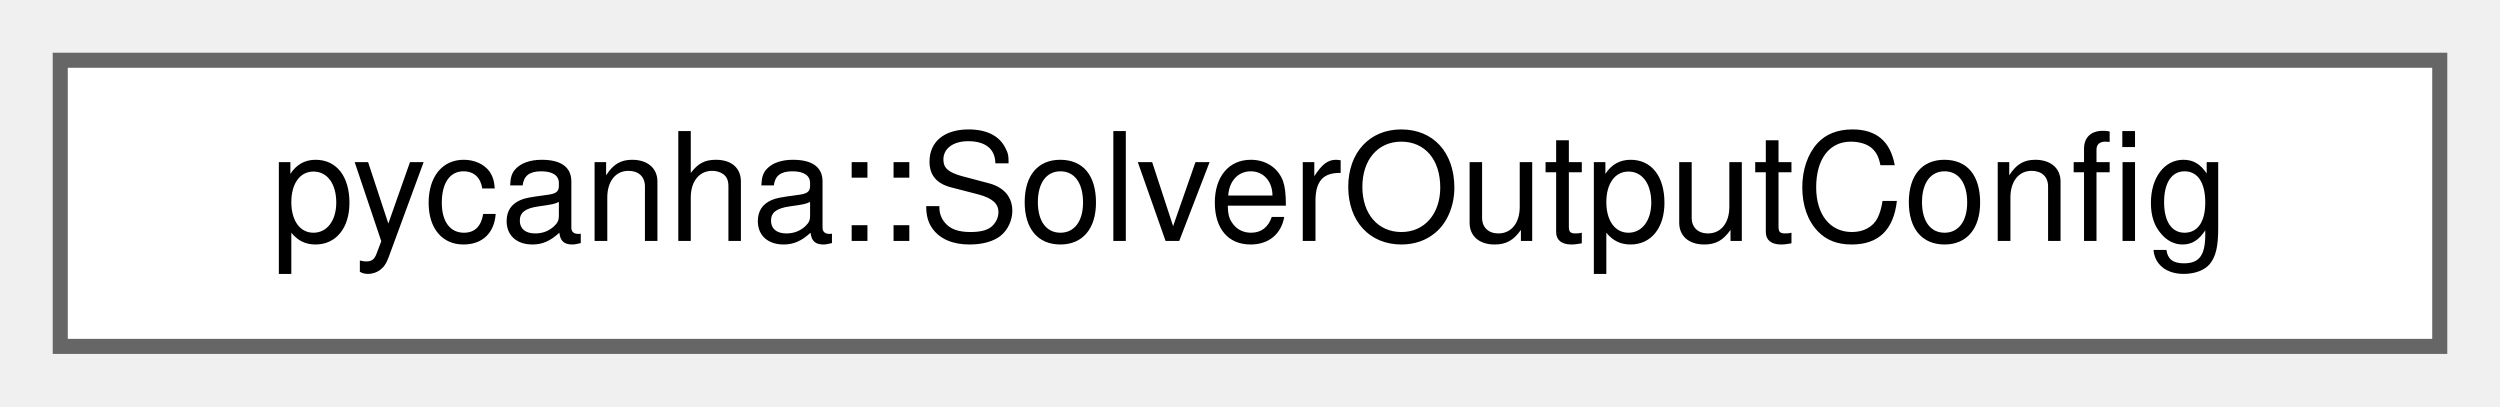
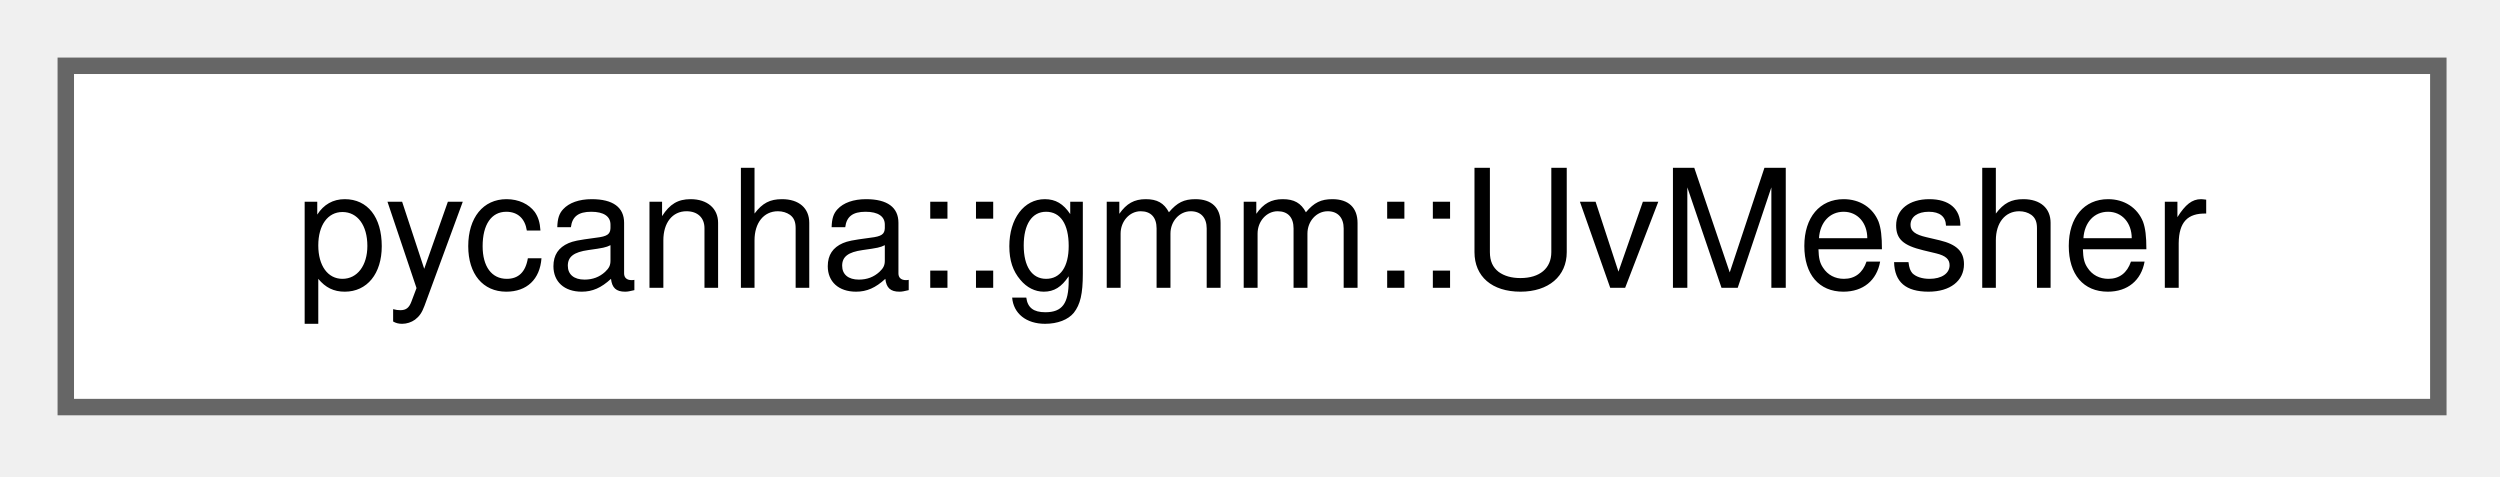
- <svg xmlns="http://www.w3.org/2000/svg" xmlns:xlink="http://www.w3.org/1999/xlink" width="166pt" height="27pt" viewBox="0.00 0.00 166.00 27.00">
-   <g id="graph0" class="graph" transform="scale(1 1) rotate(0) translate(4 23)">
+ <svg xmlns="http://www.w3.org/2000/svg" xmlns:xlink="http://www.w3.org/1999/xlink" width="152pt" height="29pt" viewBox="0.00 0.00 152.00 29.00">
+   <g id="graph0" class="graph" transform="scale(1 1) rotate(0) translate(4 24.75)">
    <g id="Node000000" class="node">
      <g id="a_Node000000">
-         <a xlink:href="structpycanha_1_1SolverOutputConfig.html" target="_top" xlink:title=" ">
-           <polygon fill="white" stroke="#666666" points="158,-19 0,-19 0,0 158,0 158,-19" />
-           <text text-anchor="middle" x="79" y="-7" font-family="Helvetica,sans-Serif" font-size="10.00">pycanha::SolverOutputConfig</text>
+         <a xlink:href="classpycanha_1_1gmm_1_1UvMesher.html" target="_top" xlink:title=" ">
+           <polygon fill="white" stroke="#666666" points="144.25,-20.75 0,-20.75 0,0 144.25,0 144.25,-20.75" />
+           <text xml:space="preserve" text-anchor="middle" x="72.12" y="-7.25" font-family="Helvetica,sans-Serif" font-size="10.00">pycanha::gmm::UvMesher</text>
        </a>
      </g>
    </g>
  </g>
</svg>
